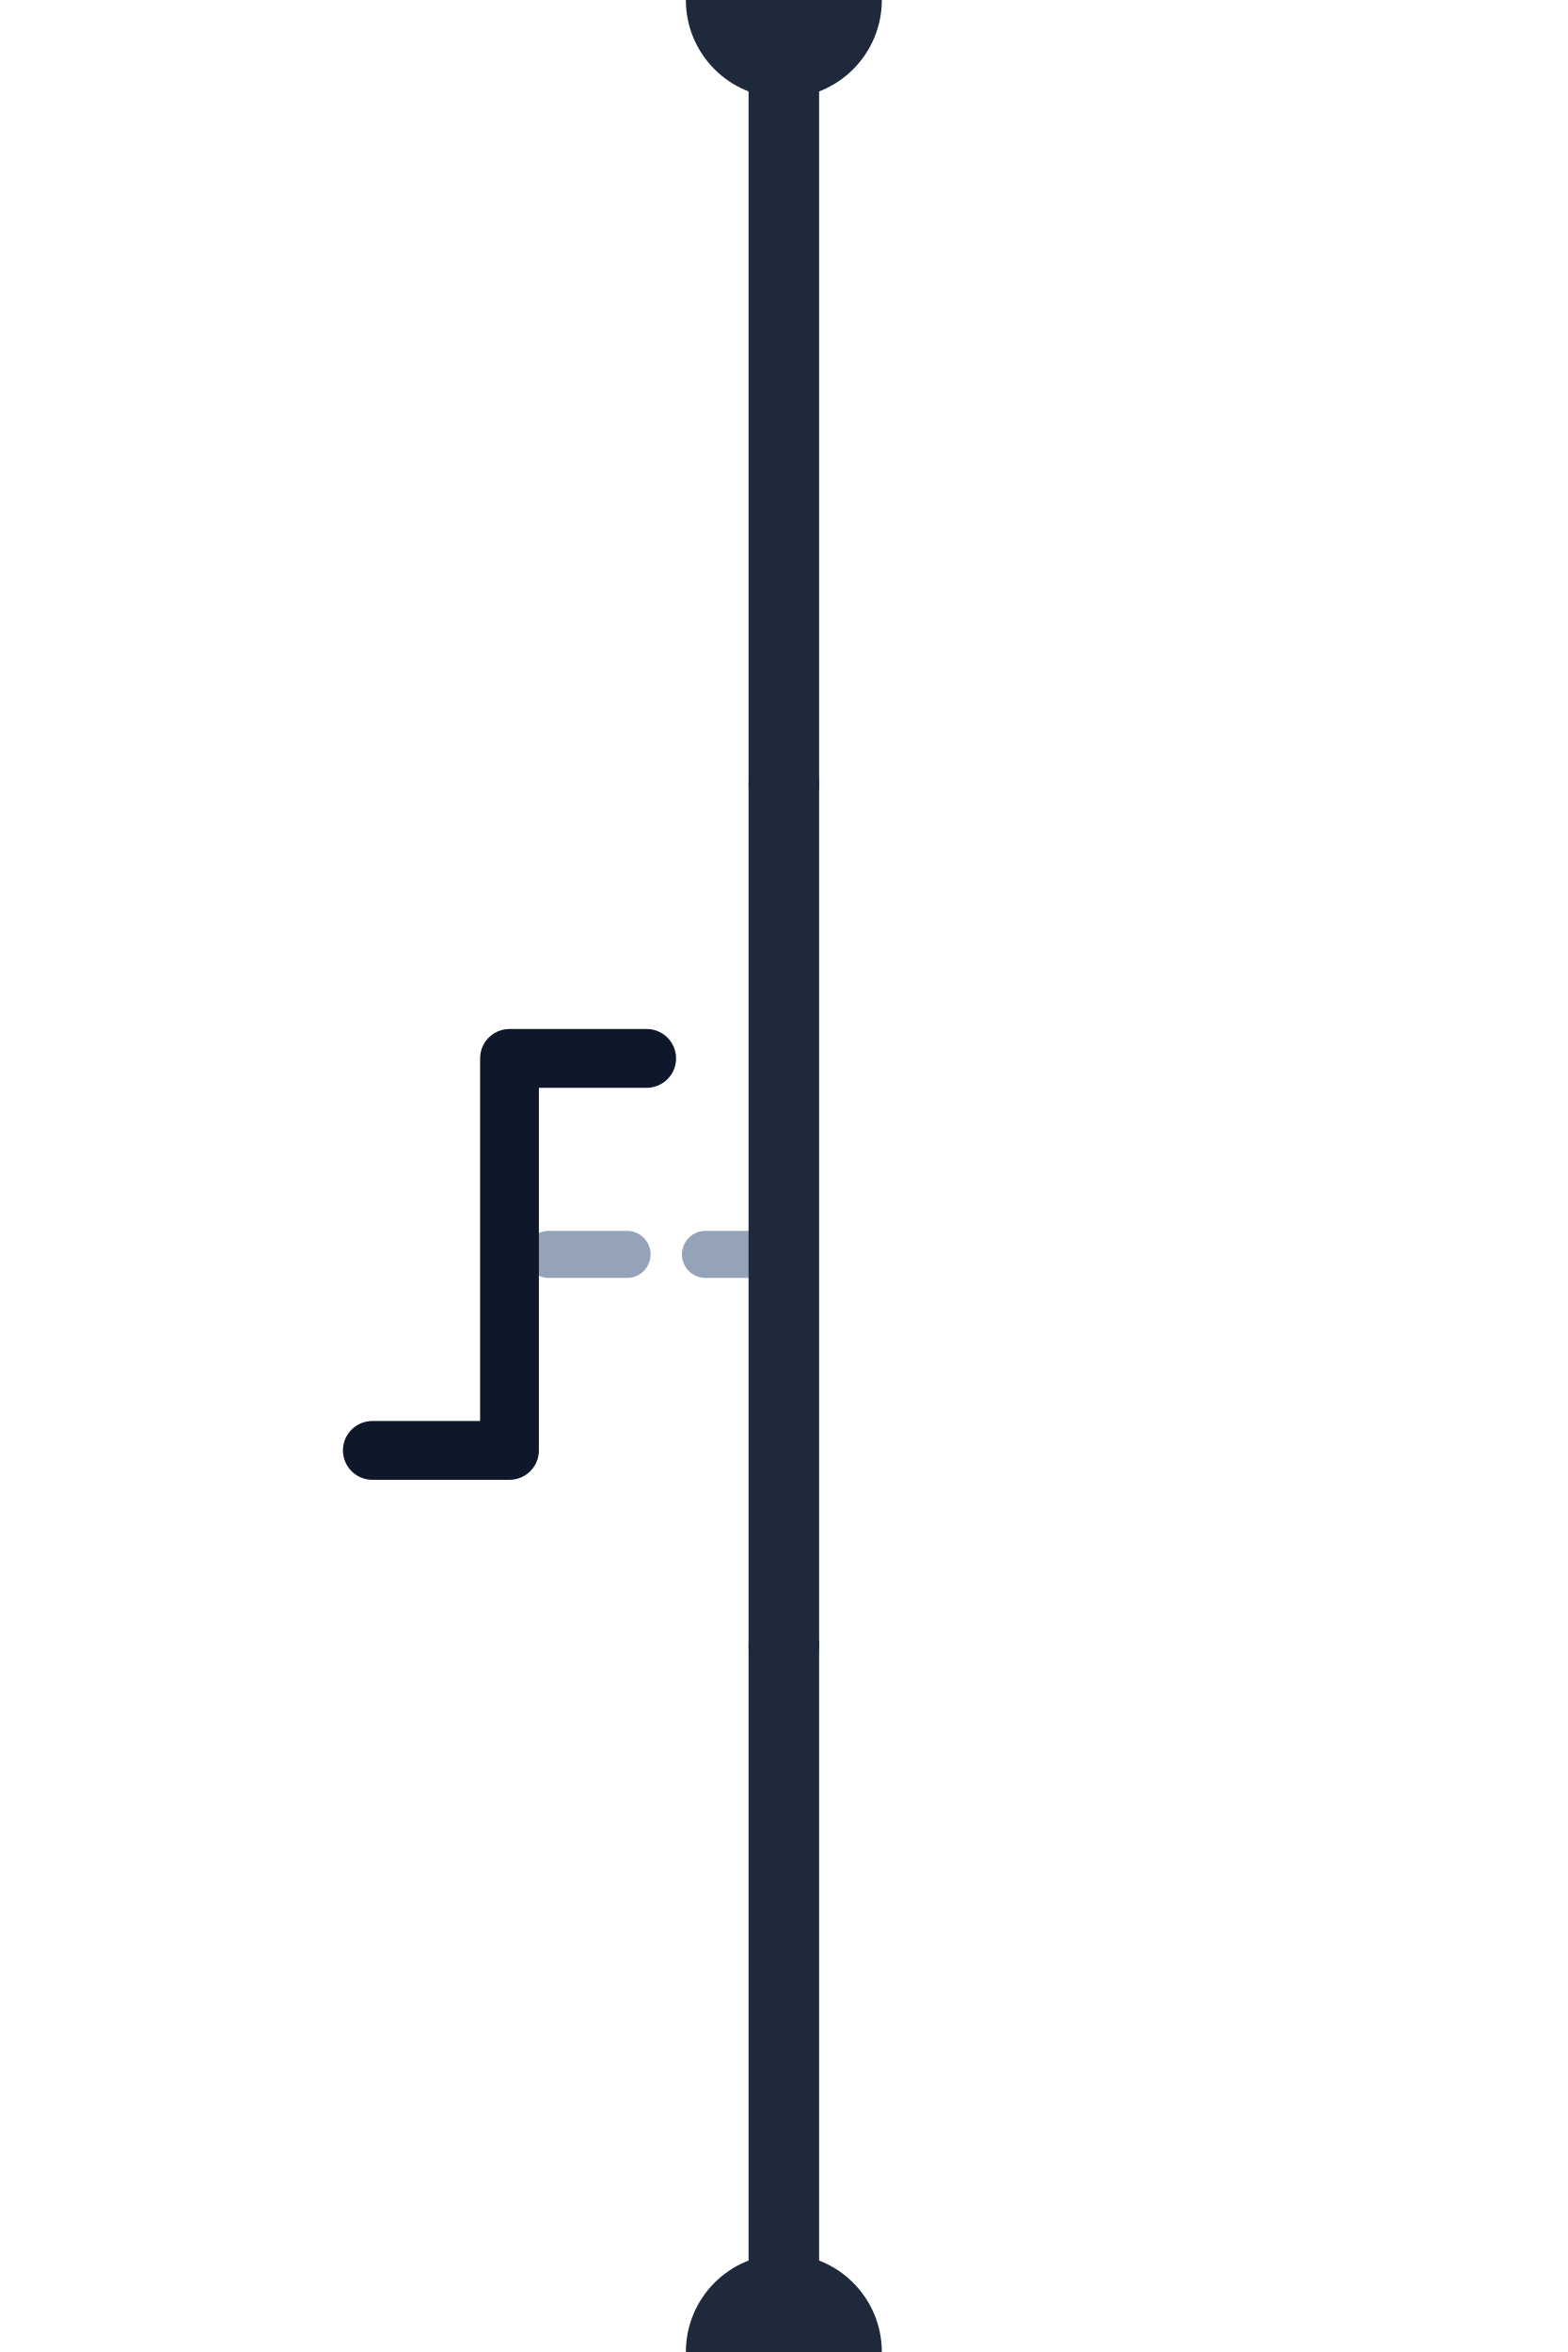
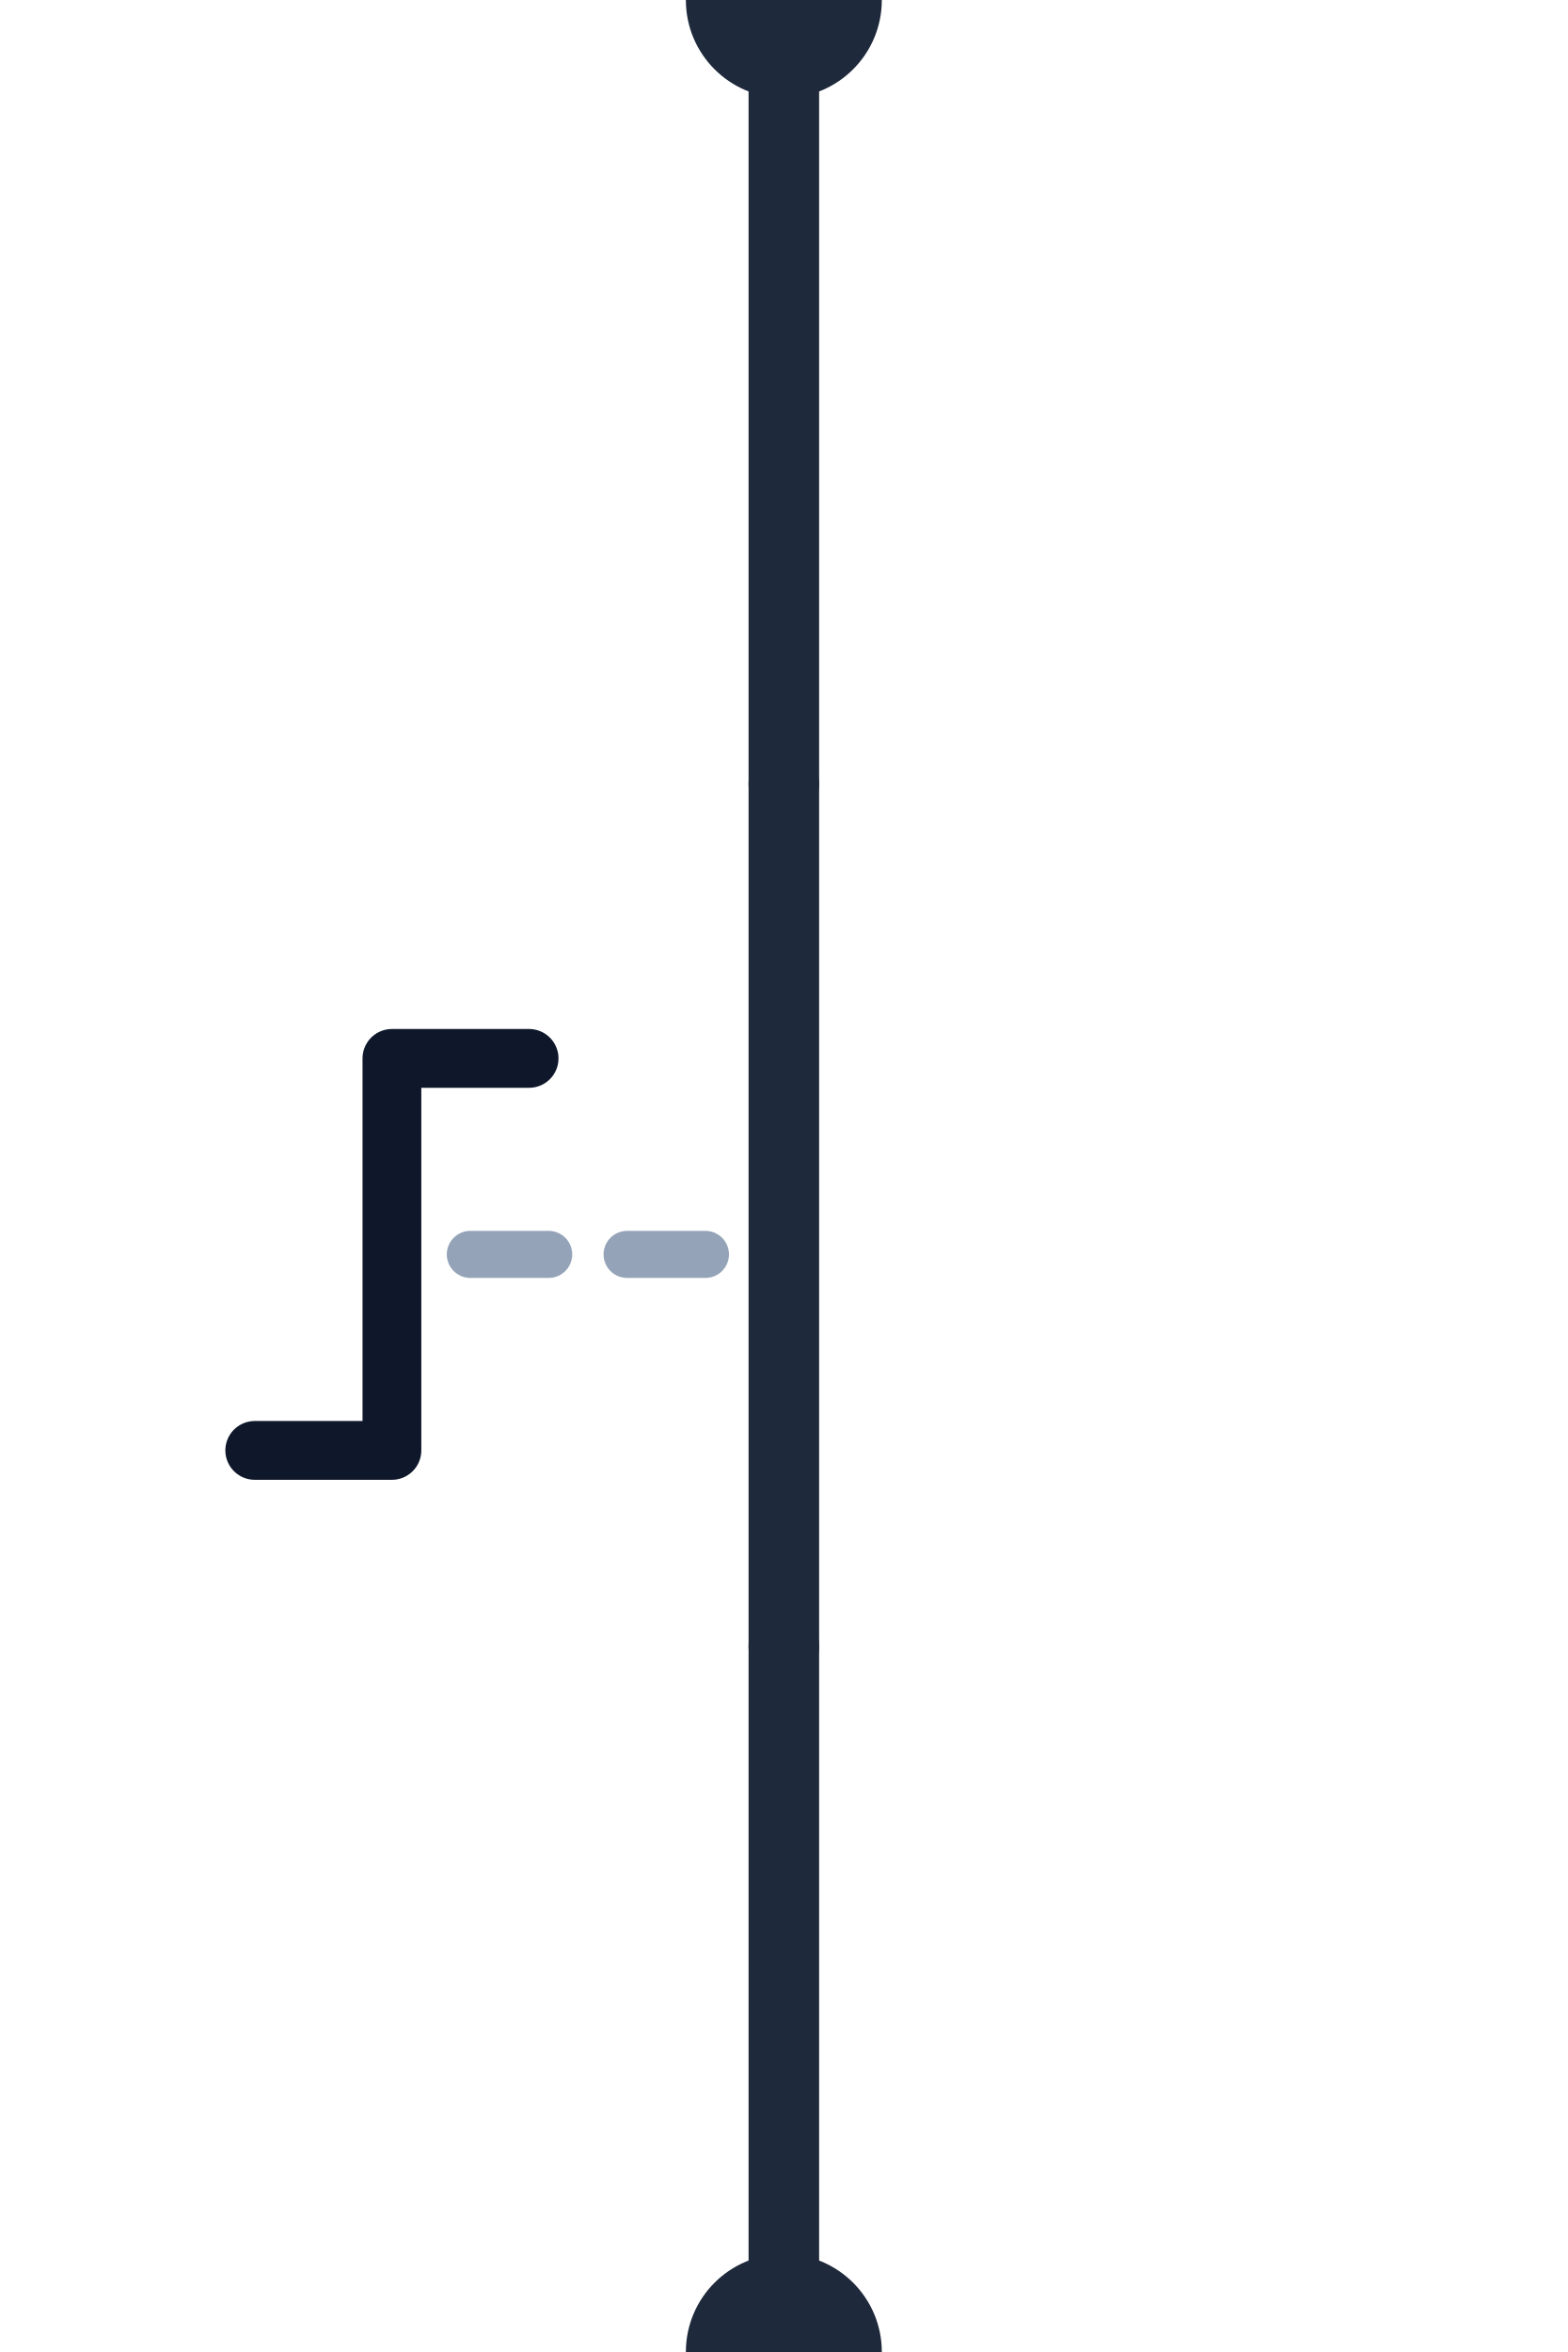
- <svg xmlns="http://www.w3.org/2000/svg" viewBox="0 0 40 60" width="40" height="60">
-   <circle id="terminal_13" cx="20" cy="0" r="2.5" fill="#1e293b" />
-   <circle id="terminal_14" cx="20" cy="60" r="2.5" fill="#1e293b" />
-   <line x1="20" y1="32" x2="13" y2="32" stroke="#94a3b8" stroke-width="1.2" stroke-dasharray="2 2" stroke-linecap="round" />
-   <g stroke="#1e293b" stroke-width="1.8" stroke-linecap="round" stroke-linejoin="round" fill="none">
-     <line x1="20" y1="0" x2="20" y2="20" />
-     <line x1="20" y1="42" x2="20" y2="60" />
-     <line x1="20" y1="42" x2="20" y2="20" />
-     <path d="M16.5,27 L13,27 L13,37 L9.5,37" stroke="#0f172a" stroke-width="1.5" />
+ <svg xmlns="http://www.w3.org/2000/svg" id="Capa_1" version="1.1" viewBox="0 0 40 60">
+   <defs>
+     <style>
+       .st0 {
+         stroke: #1e293b;
+         stroke-width: 1.8px;
+       }
+ 
+       .st0, .st1, .st2 {
+         fill: none;
+         stroke-linecap: round;
+       }
+ 
+       .st0, .st2 {
+         stroke-linejoin: round;
+       }
+ 
+       .st1 {
+         stroke: #94a3b8;
+         stroke-dasharray: 2 2;
+         stroke-width: 1.2px;
+       }
+ 
+       .st2 {
+         stroke: #0f172a;
+         stroke-width: 1.5px;
+       }
+ 
+       .st3 {
+         fill: #1e293b;
+       }
+     </style>
+   </defs>
+   <circle id="terminal_13" class="st3" cx="20" r="2.5" />
+   <circle id="terminal_14" class="st3" cx="20" cy="60" r="2.5" />
+   <line class="st1" x1="18" y1="32" x2="11" y2="32" />
+   <g>
+     <line class="st0" x1="20" x2="20" y2="20" />
+     <line class="st0" x1="20" y1="42" x2="20" y2="60" />
+     <line class="st0" x1="20" y1="42" x2="20" y2="20" />
+     <path class="st2" d="M13.5,27h-3.5v10h-3.5" />
  </g>
</svg>
